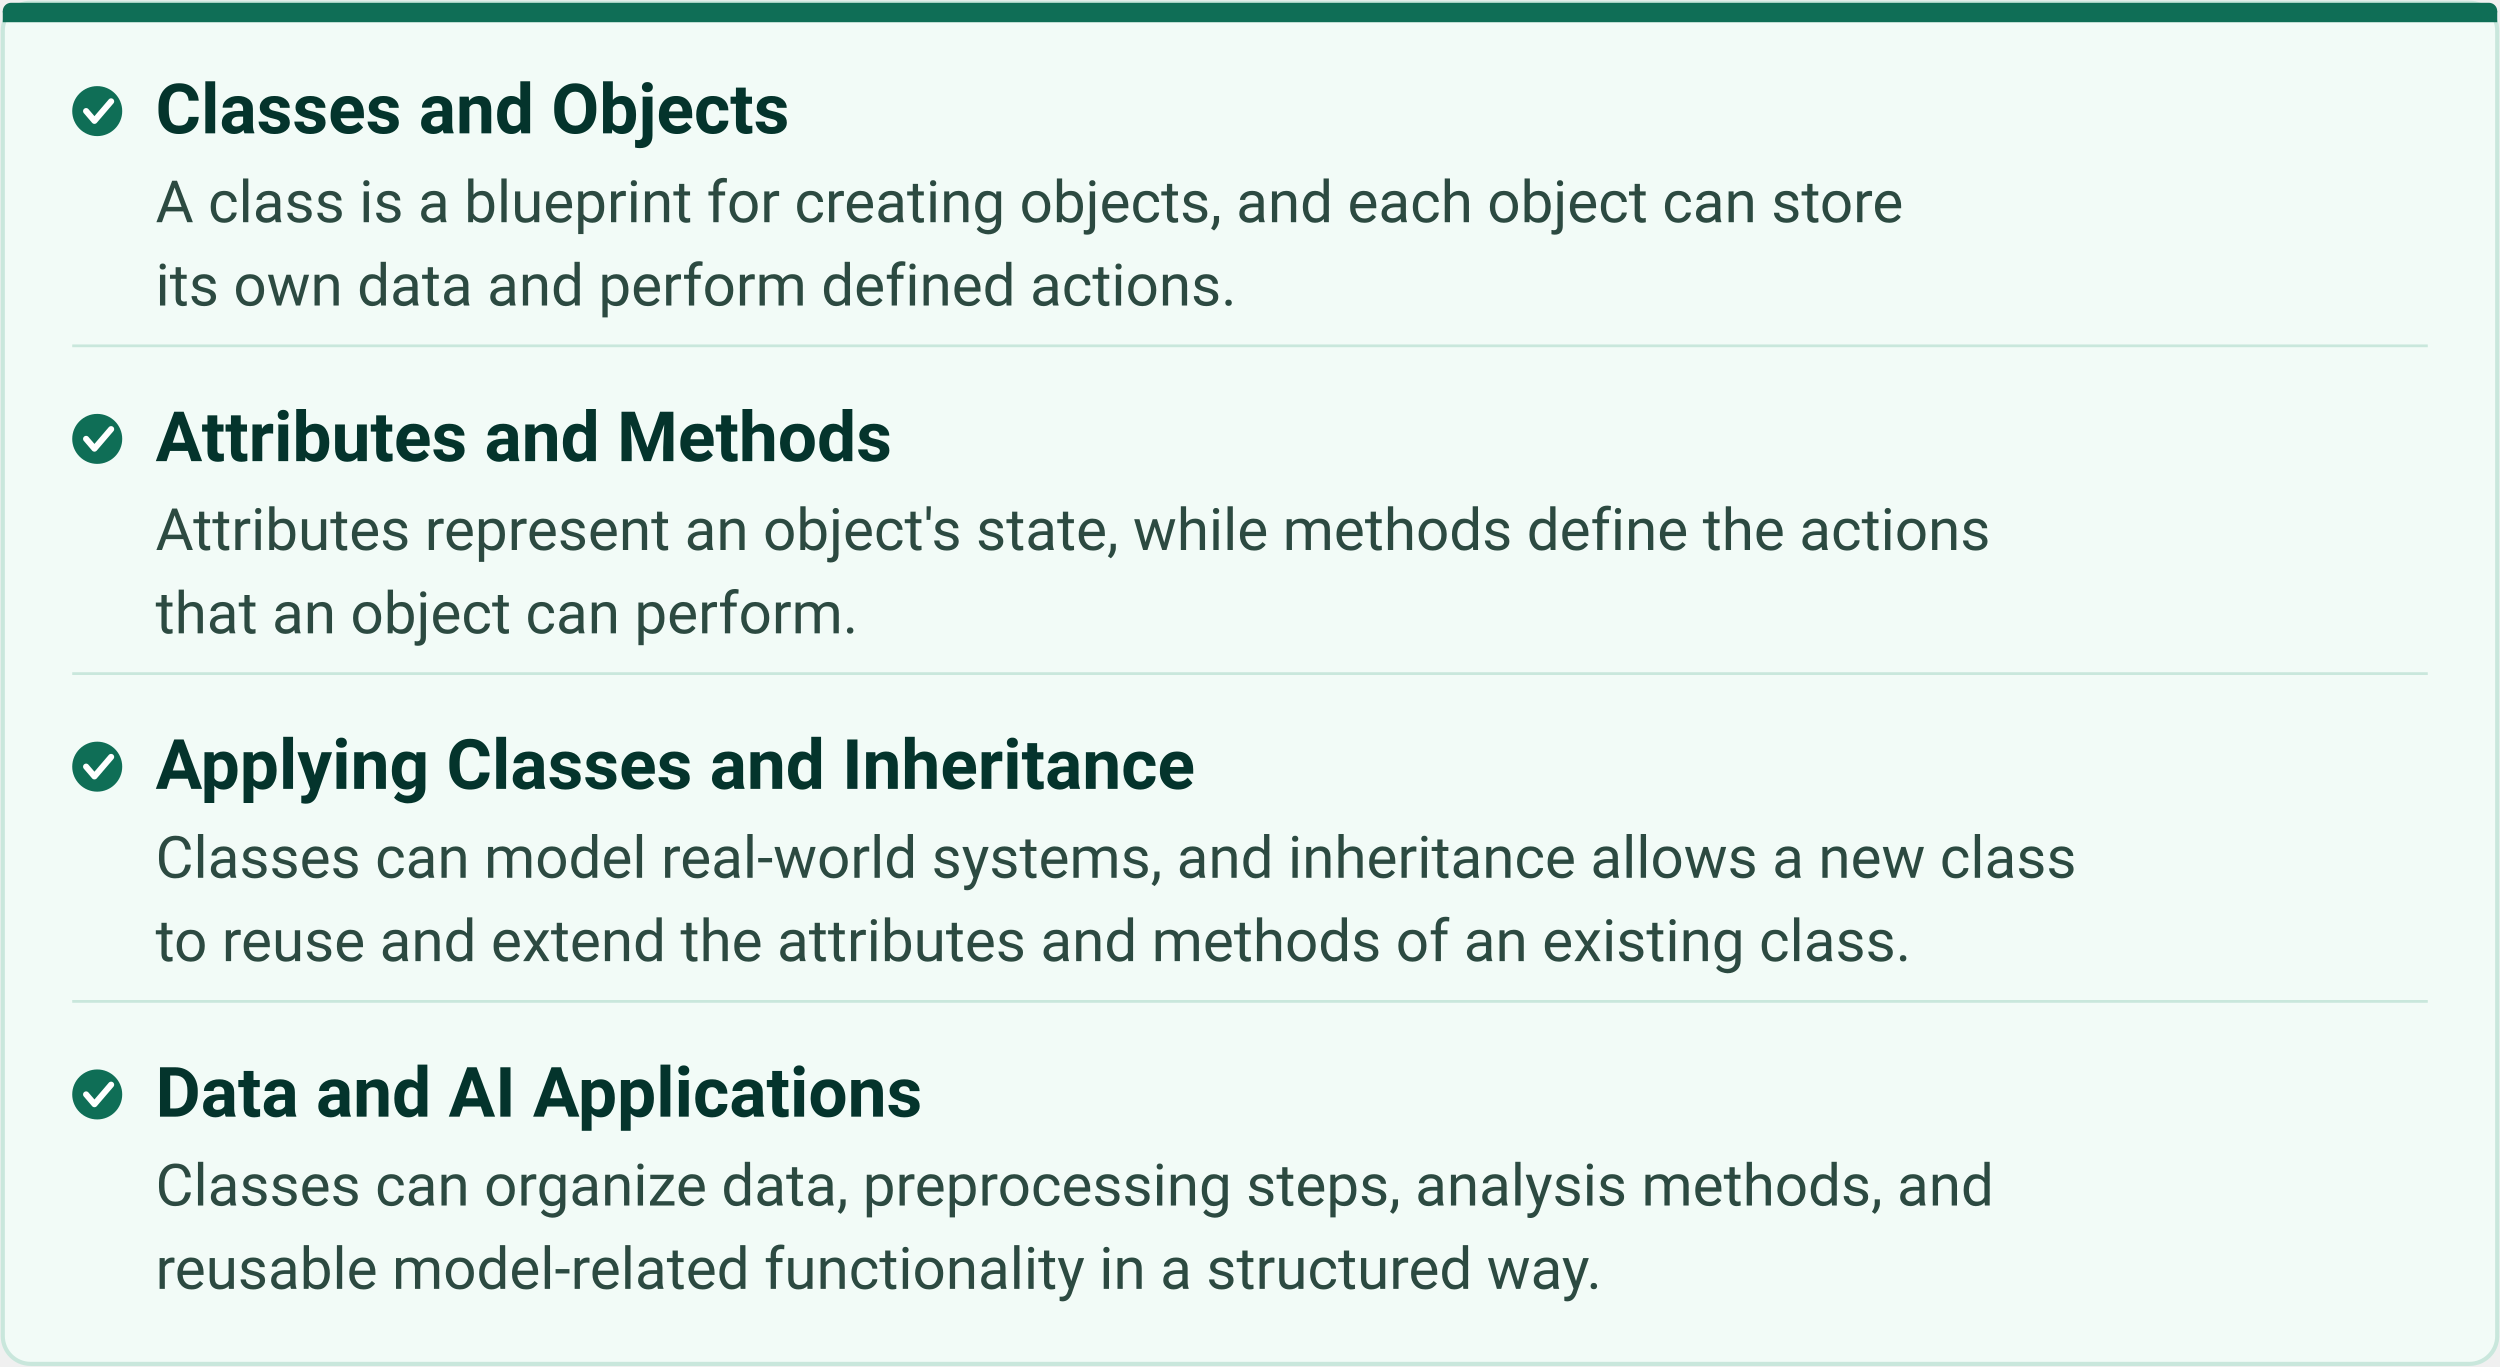
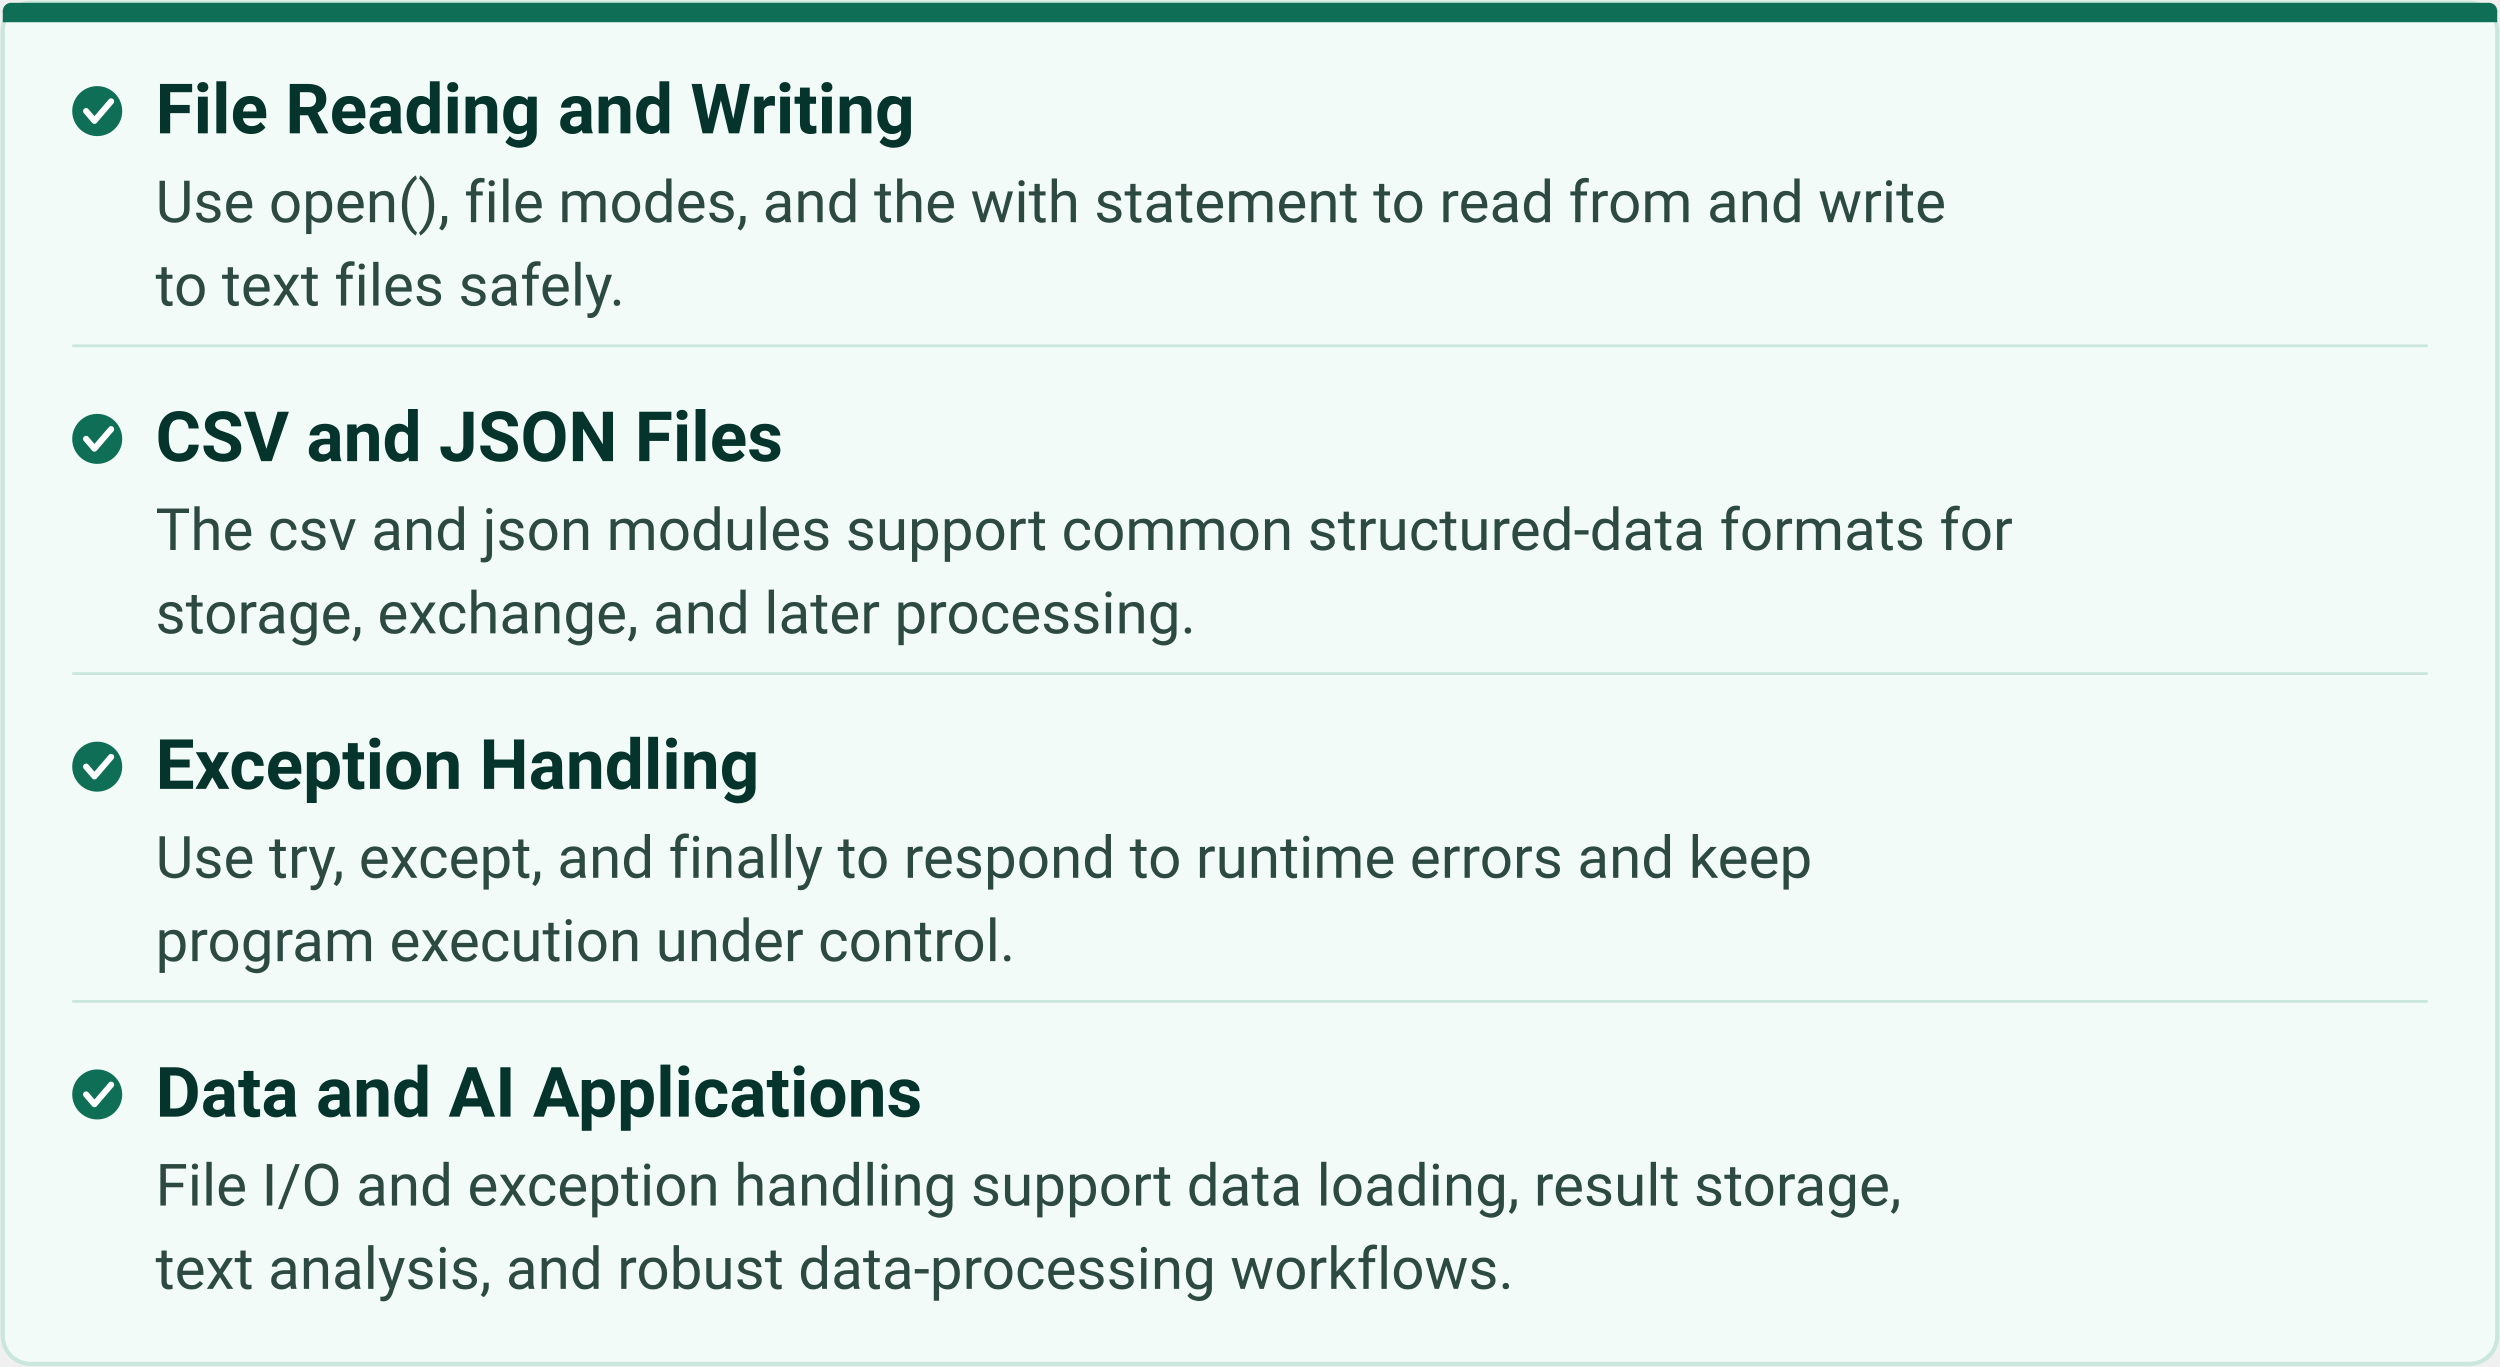
<svg xmlns="http://www.w3.org/2000/svg" width="900" height="492" viewBox="0 0 900 492">
  <rect x="1" y="1" width="898" height="490" rx="10" fill="#F2FBF7" stroke="#C9E7DC" stroke-width="1.5" />
  <rect x="1" y="1" width="898" height="6" rx="3" fill="#0F6E56" />
  <rect x="1" y="4" width="898" height="4" fill="#0F6E56" />
  <circle cx="35" cy="40" r="9" fill="#0F6E56" />
-   <path d="M 31 40 l 3 3.5 l 6 -7" fill="none" stroke="#FFFFFF" stroke-width="2.2" stroke-linecap="round" stroke-linejoin="round" />
-   <text x="56" y="48" font-family="Roboto, Arial, Helvetica, sans-serif" font-size="25" font-weight="700" fill="#04342C">Classes and Objects</text>
-   <text x="56" y="80" font-family="Roboto, Arial, Helvetica, sans-serif" font-size="21" font-weight="400" fill="#2C4A41">A class is a blueprint for creating objects, and each object can store</text>
-   <text x="56" y="110" font-family="Roboto, Arial, Helvetica, sans-serif" font-size="21" font-weight="400" fill="#2C4A41">its own data and perform defined actions.</text>
+   <path d="M31 40 l3 3.5 l6 -7" fill="none" stroke="#FFFFFF" stroke-width="2.2" stroke-linecap="round" stroke-linejoin="round" />
+   <text x="56" y="48" font-family="Roboto, Arial, Helvetica, sans-serif" font-size="25" font-weight="700" fill="#04342C">File Reading and Writing</text>
+   <text x="56" y="80" font-family="Roboto, Arial, Helvetica, sans-serif" font-size="21" fill="#2C4A41">Use open(), file modes, and the with statement to read from and write</text>
+   <text x="56" y="110" font-family="Roboto, Arial, Helvetica, sans-serif" font-size="21" fill="#2C4A41">to text files safely.</text>
  <rect x="26" y="124" width="848" height="1" fill="#C9E7DC" />
  <circle cx="35" cy="158" r="9" fill="#0F6E56" />
-   <path d="M 31 158 l 3 3.5 l 6 -7" fill="none" stroke="#FFFFFF" stroke-width="2.2" stroke-linecap="round" stroke-linejoin="round" />
-   <text x="56" y="166" font-family="Roboto, Arial, Helvetica, sans-serif" font-size="25" font-weight="700" fill="#04342C">Attributes and Methods</text>
-   <text x="56" y="198" font-family="Roboto, Arial, Helvetica, sans-serif" font-size="21" font-weight="400" fill="#2C4A41">Attributes represent an object's state, while methods define the actions</text>
-   <text x="56" y="228" font-family="Roboto, Arial, Helvetica, sans-serif" font-size="21" font-weight="400" fill="#2C4A41">that an object can perform.</text>
+   <path d="M31 158 l3 3.5 l6 -7" fill="none" stroke="#FFFFFF" stroke-width="2.2" stroke-linecap="round" stroke-linejoin="round" />
+   <text x="56" y="166" font-family="Roboto, Arial, Helvetica, sans-serif" font-size="25" font-weight="700" fill="#04342C">CSV and JSON Files</text>
+   <text x="56" y="198" font-family="Roboto, Arial, Helvetica, sans-serif" font-size="21" fill="#2C4A41">The csv and json modules support common structured-data formats for</text>
+   <text x="56" y="228" font-family="Roboto, Arial, Helvetica, sans-serif" font-size="21" fill="#2C4A41">storage, exchange, and later processing.</text>
  <rect x="26" y="242" width="848" height="1" fill="#C9E7DC" />
  <circle cx="35" cy="276" r="9" fill="#0F6E56" />
-   <path d="M 31 276 l 3 3.5 l 6 -7" fill="none" stroke="#FFFFFF" stroke-width="2.2" stroke-linecap="round" stroke-linejoin="round" />
-   <text x="56" y="284" font-family="Roboto, Arial, Helvetica, sans-serif" font-size="25" font-weight="700" fill="#04342C">Applying Classes and Inheritance</text>
-   <text x="56" y="316" font-family="Roboto, Arial, Helvetica, sans-serif" font-size="21" font-weight="400" fill="#2C4A41">Classes can model real-world systems, and inheritance allows a new class</text>
-   <text x="56" y="346" font-family="Roboto, Arial, Helvetica, sans-serif" font-size="21" font-weight="400" fill="#2C4A41">to reuse and extend the attributes and methods of an existing class.</text>
+   <path d="M31 276 l3 3.5 l6 -7" fill="none" stroke="#FFFFFF" stroke-width="2.2" stroke-linecap="round" stroke-linejoin="round" />
+   <text x="56" y="284" font-family="Roboto, Arial, Helvetica, sans-serif" font-size="25" font-weight="700" fill="#04342C">Exception Handling</text>
+   <text x="56" y="316" font-family="Roboto, Arial, Helvetica, sans-serif" font-size="21" fill="#2C4A41">Use try, except, and finally to respond to runtime errors and keep</text>
+   <text x="56" y="346" font-family="Roboto, Arial, Helvetica, sans-serif" font-size="21" fill="#2C4A41">program execution under control.</text>
  <rect x="26" y="360" width="848" height="1" fill="#C9E7DC" />
  <circle cx="35" cy="394" r="9" fill="#0F6E56" />
-   <path d="M 31 394 l 3 3.5 l 6 -7" fill="none" stroke="#FFFFFF" stroke-width="2.2" stroke-linecap="round" stroke-linejoin="round" />
+   <path d="M31 394 l3 3.5 l6 -7" fill="none" stroke="#FFFFFF" stroke-width="2.2" stroke-linecap="round" stroke-linejoin="round" />
  <text x="56" y="402" font-family="Roboto, Arial, Helvetica, sans-serif" font-size="25" font-weight="700" fill="#04342C">Data and AI Applications</text>
-   <text x="56" y="434" font-family="Roboto, Arial, Helvetica, sans-serif" font-size="21" font-weight="400" fill="#2C4A41">Classes can organize data, preprocessing steps, analysis methods, and</text>
-   <text x="56" y="464" font-family="Roboto, Arial, Helvetica, sans-serif" font-size="21" font-weight="400" fill="#2C4A41">reusable model-related functionality in a structured way.</text>
+   <text x="56" y="434" font-family="Roboto, Arial, Helvetica, sans-serif" font-size="21" fill="#2C4A41">File I/O and exception handling support data loading, result storage,</text>
+   <text x="56" y="464" font-family="Roboto, Arial, Helvetica, sans-serif" font-size="21" fill="#2C4A41">text analysis, and robust data-processing workflows.</text>
</svg>
